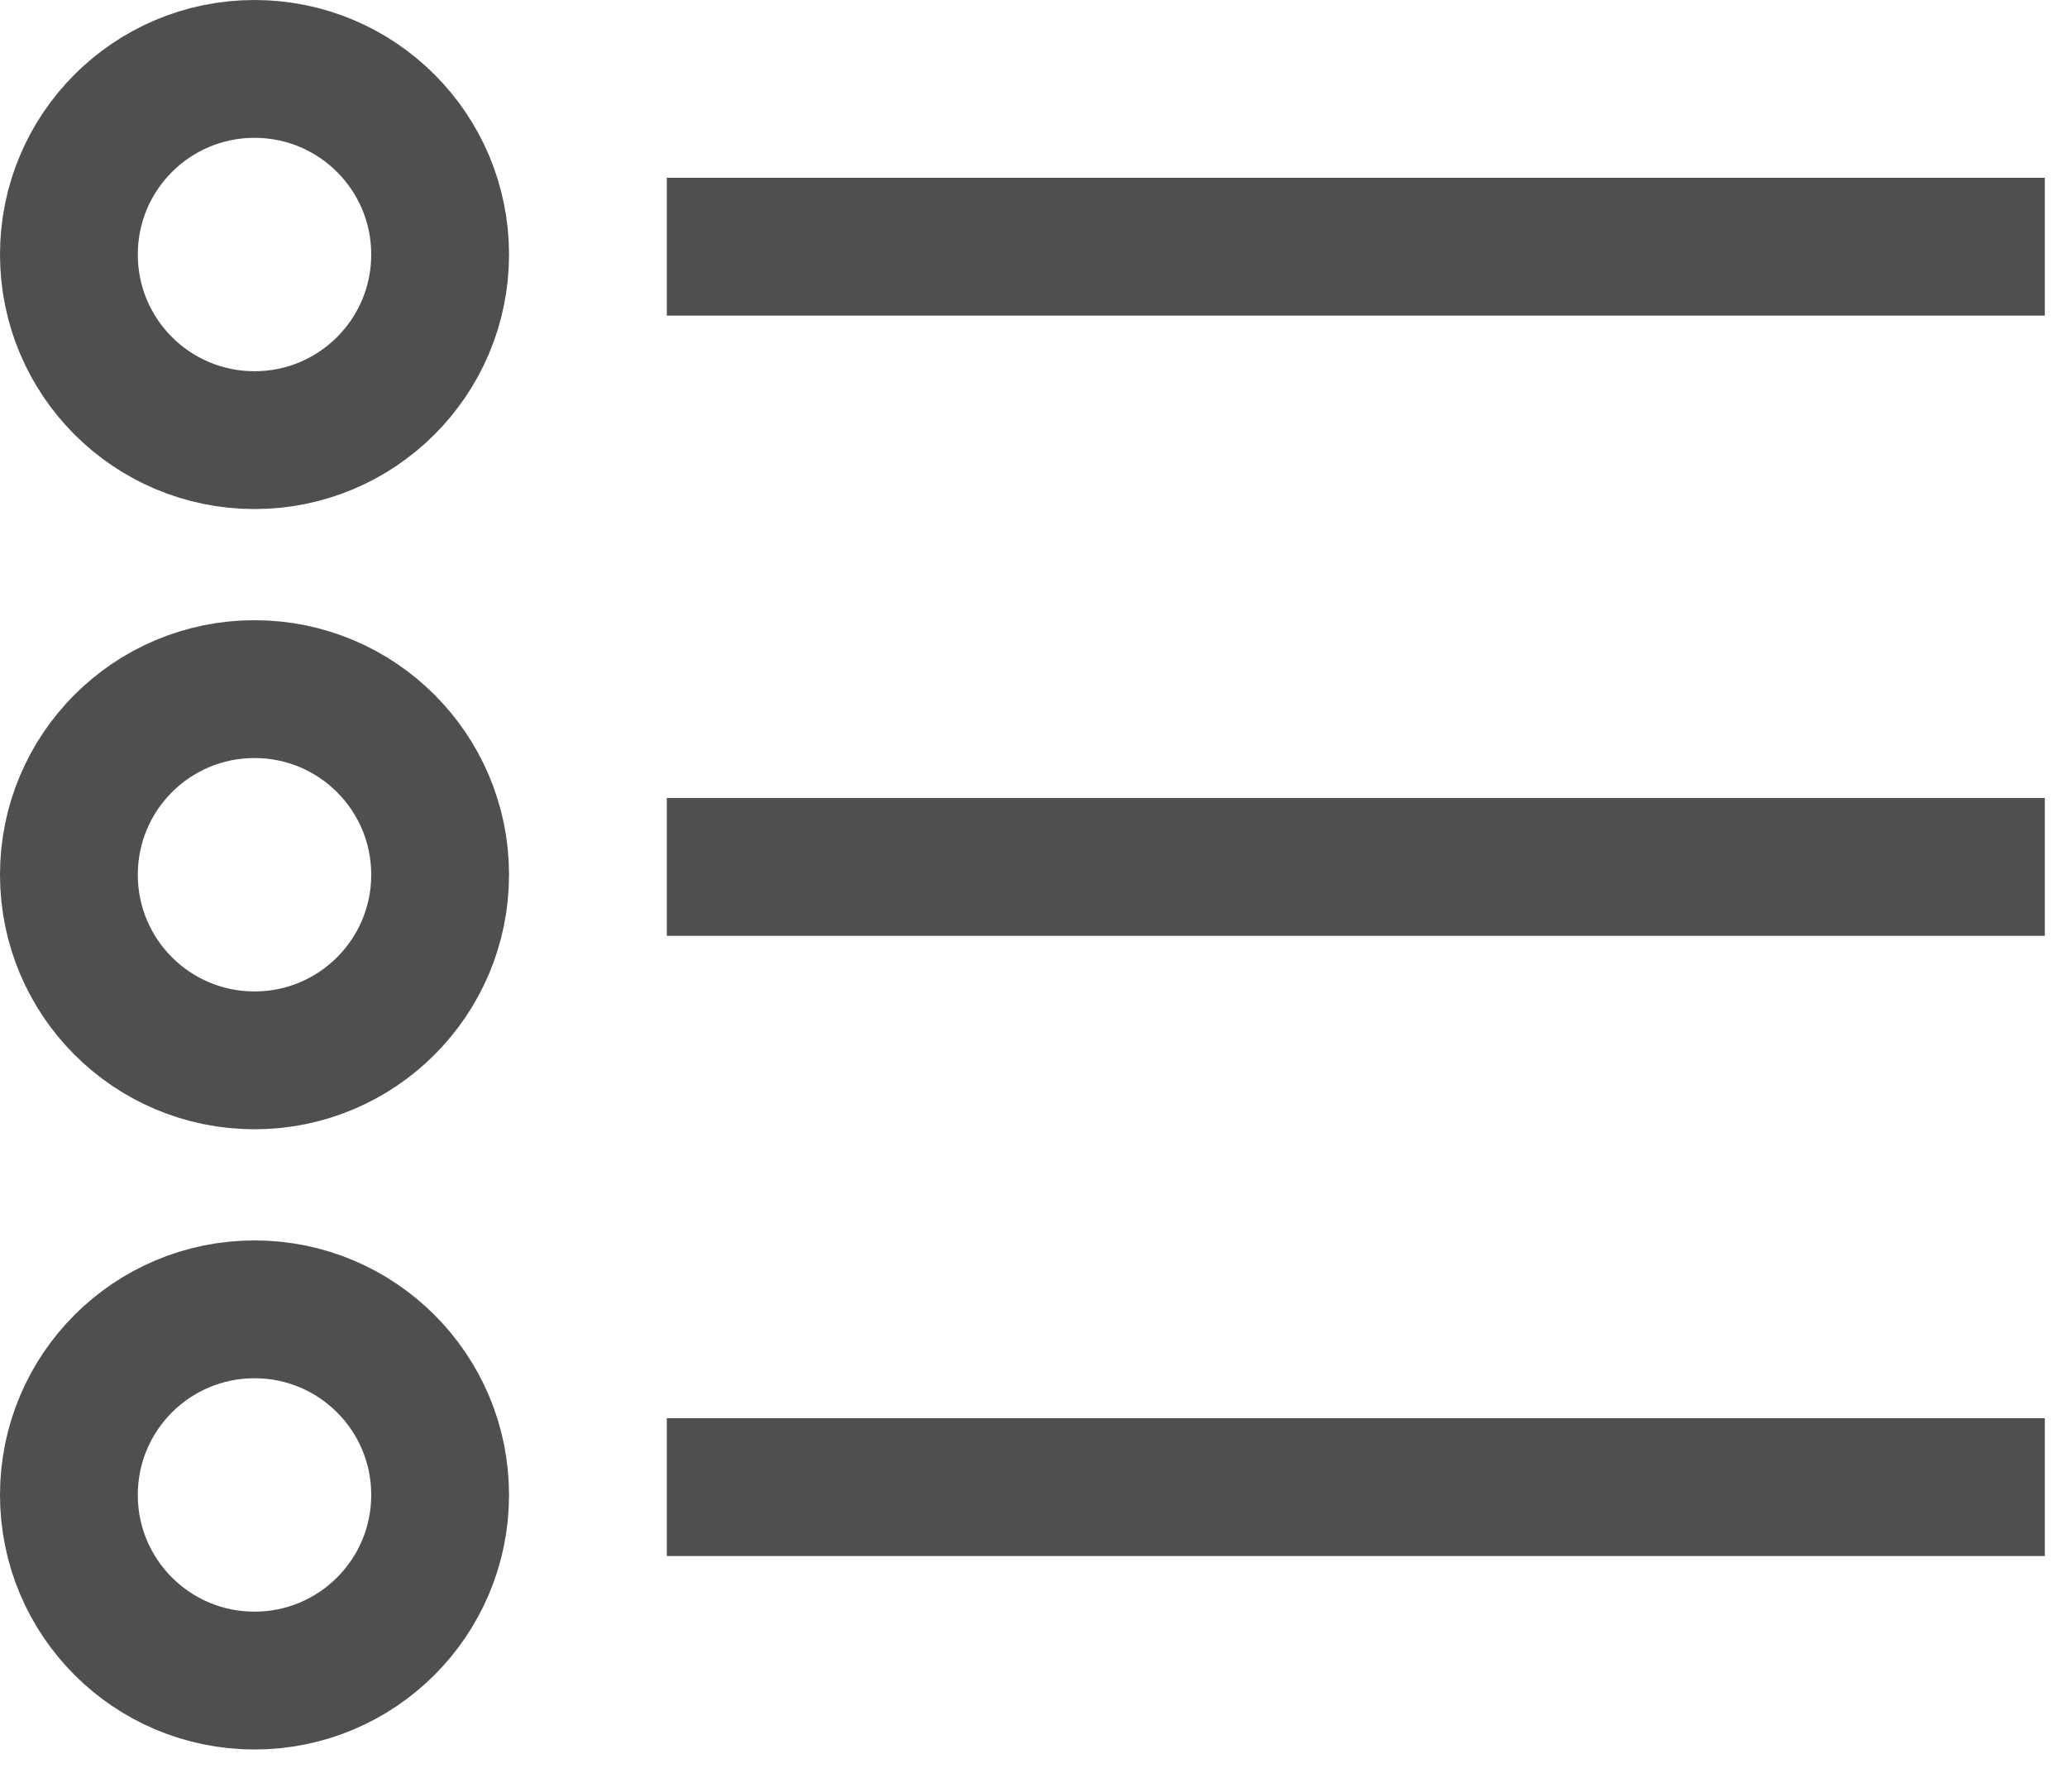
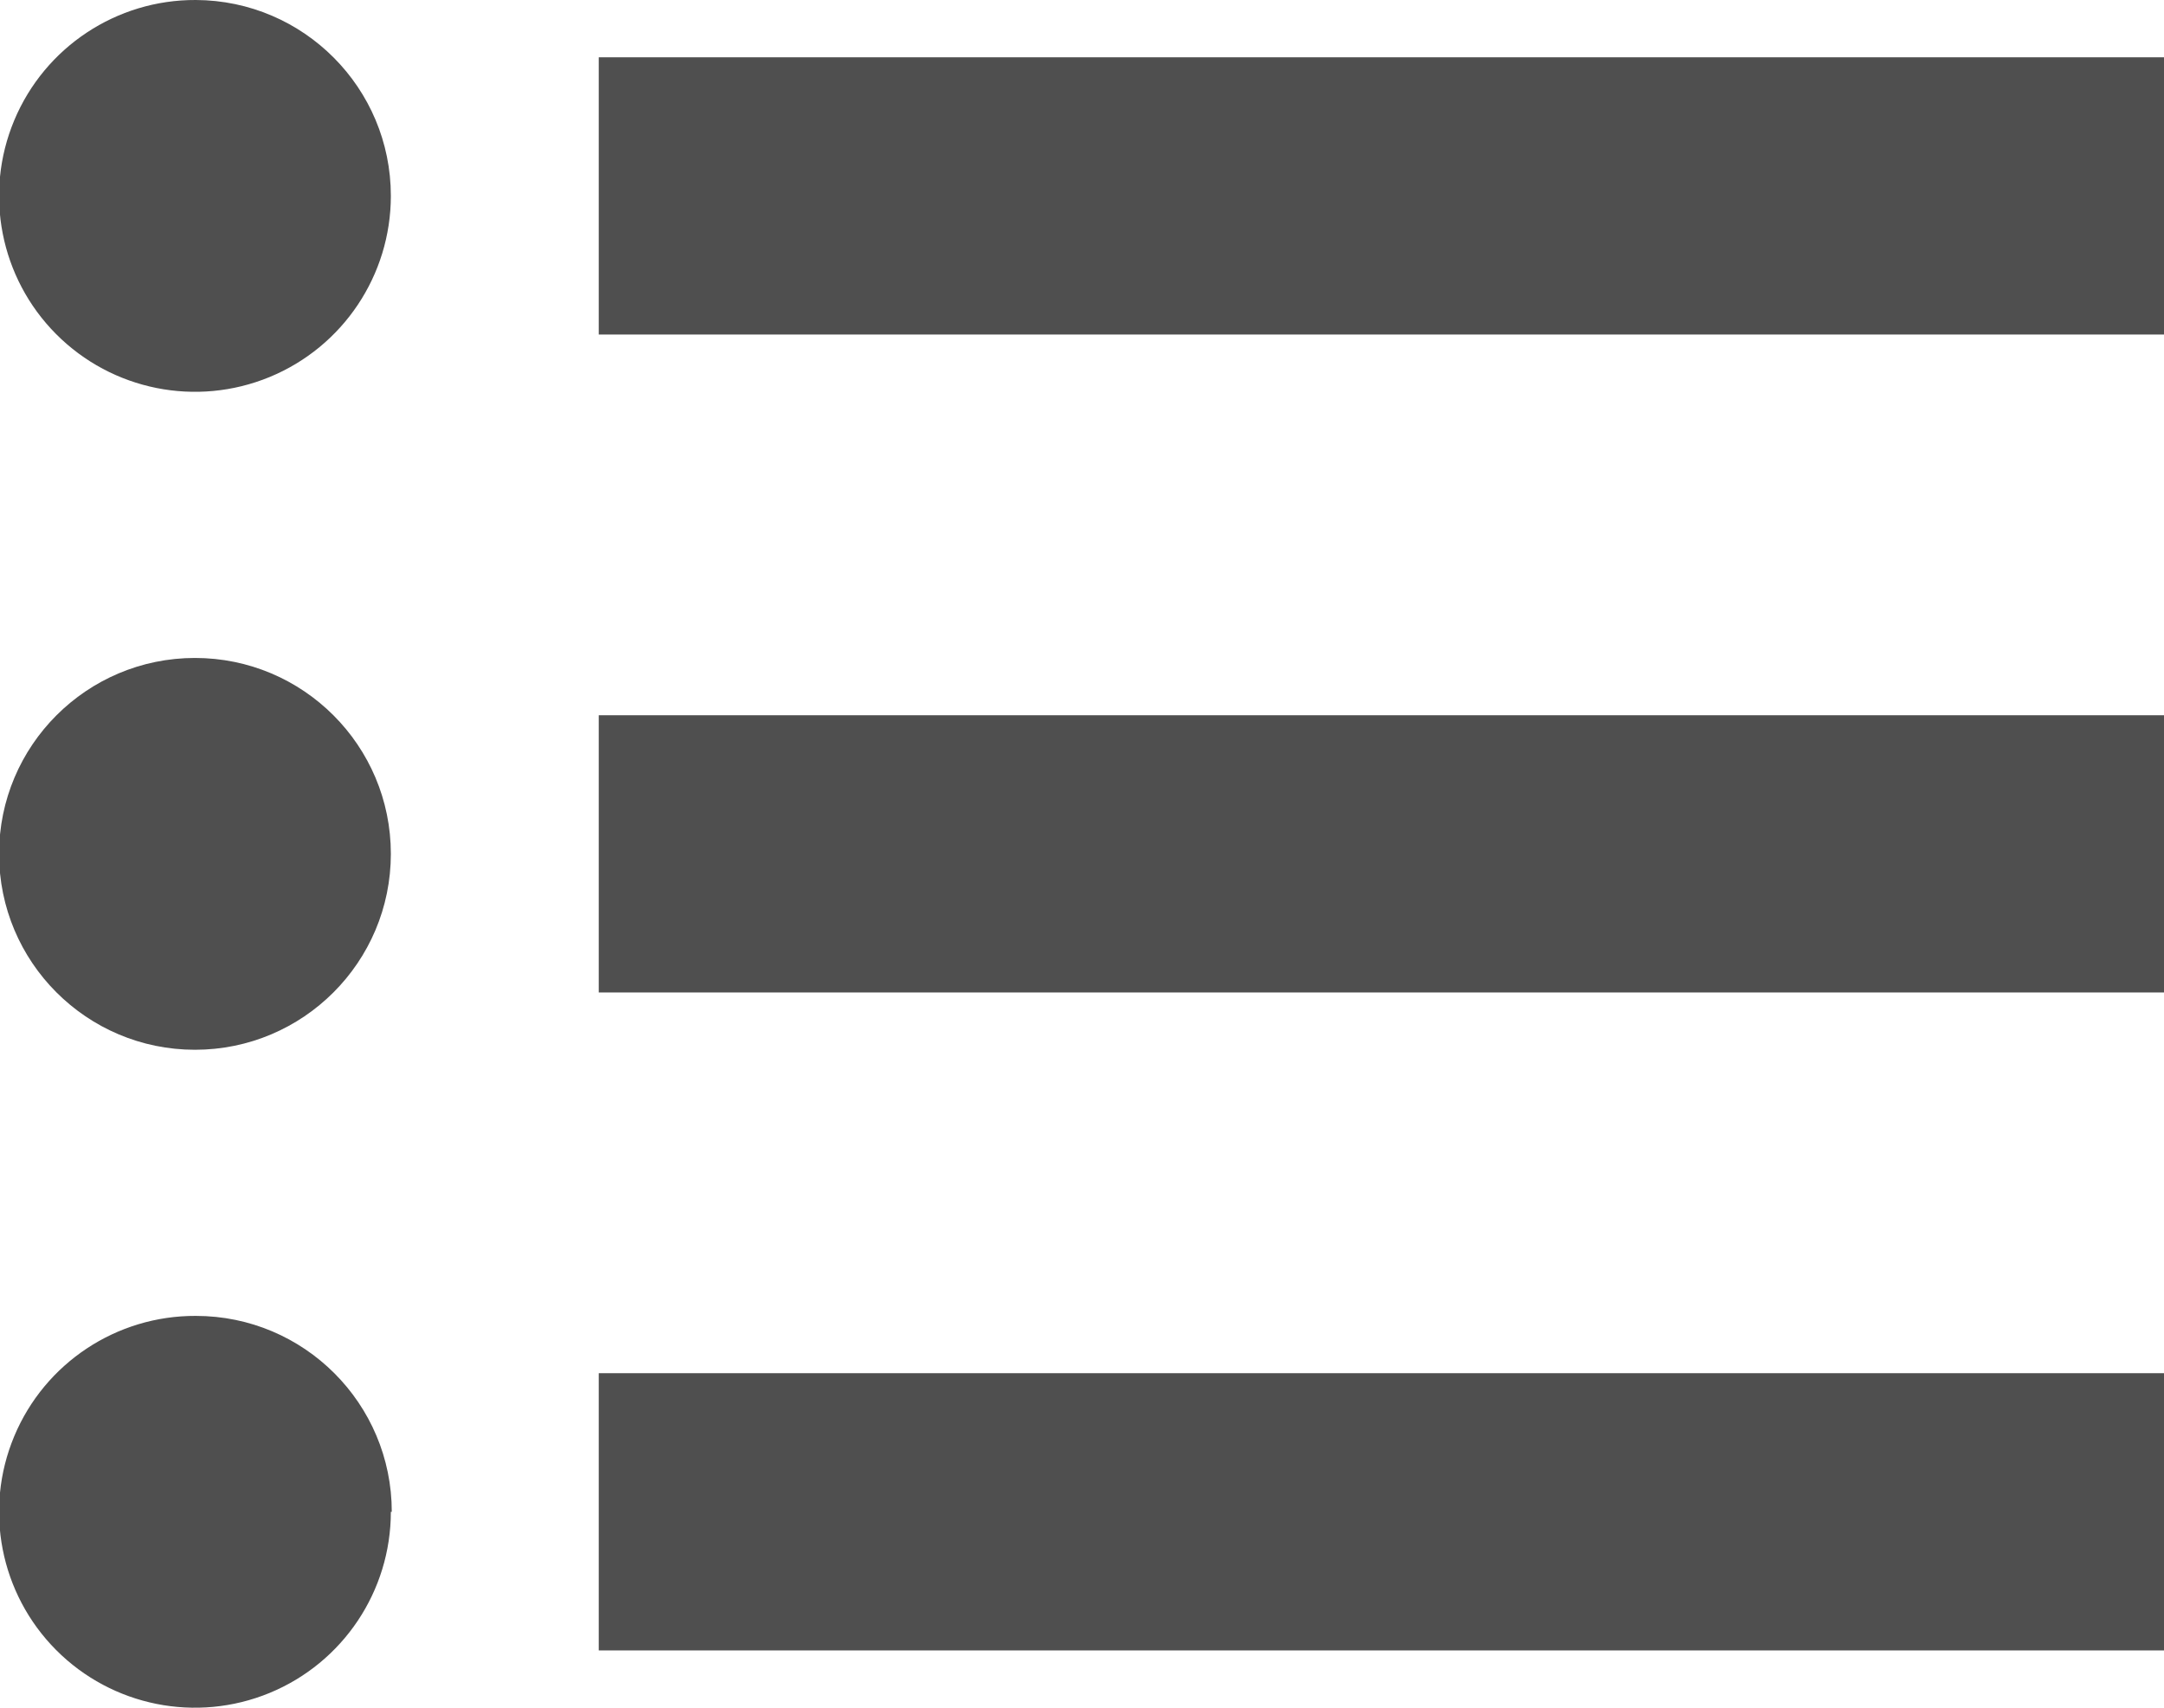
- <svg xmlns="http://www.w3.org/2000/svg" width="30px" height="26px" viewBox="0 0 30 26" version="1.1">
-   <defs />
-   <g id="Page-1" stroke="none" stroke-width="1" fill="none" fill-rule="evenodd">
-     <path d="M6.388,3.693 C6.388,5.182 5.182,6.387 3.694,6.387 C2.205,6.387 1,5.182 1,3.693 C1,2.205 2.205,1 3.694,1 C5.182,1 6.388,2.205 6.388,3.693 L6.388,3.693 Z M9.678,3.58 L29.678,3.58 L9.678,3.58 Z M6.388,12.693 C6.388,14.182 5.182,15.387 3.694,15.387 C2.205,15.387 1,14.182 1,12.693 C1,11.205 2.205,10 3.694,10 C5.182,10 6.388,11.205 6.388,12.693 L6.388,12.693 Z M9.678,12.58 L29.678,12.58 L9.678,12.58 Z M6.388,21.693 C6.388,23.182 5.182,24.387 3.694,24.387 C2.205,24.387 1,23.182 1,21.693 C1,20.205 2.205,19 3.694,19 C5.182,19 6.388,20.205 6.388,21.693 L6.388,21.693 Z M9.678,21.58 L29.678,21.58 L9.678,21.58 Z" id="Imported-Layers" stroke="#4F4F4F" stroke-width="2" stroke-linecap="round" />
-   </g>
+ <svg xmlns="http://www.w3.org/2000/svg" id="Capa_1" data-name="Capa 1" width="23.42" height="18.48" viewBox="0 0 23.42 18.48">
+   <defs>
+     <style>.cls-1{fill:#4f4f4f;}</style>
+   </defs>
+   <path class="cls-1" d="M7.52,5.88A2.12,2.12,0,1,1,5.41,3.76,2.12,2.12,0,0,1,7.52,5.88Z" transform="translate(-3.29 -3.76)" />
+   <rect class="cls-1" x="6.48" y="0.62" width="16.95" height="3" />
+   <path class="cls-1" d="M7.52,13a2.12,2.12,0,1,1-2.12-2.12A2.12,2.12,0,0,1,7.52,13Z" transform="translate(-3.29 -3.76)" />
+   <rect class="cls-1" x="6.48" y="7.74" width="16.95" height="3" />
+   <path class="cls-1" d="M7.52,20.12A2.12,2.12,0,1,1,5.41,18a2.12,2.12,0,0,1,2.12,2.12Z" transform="translate(-3.29 -3.76)" />
+   <rect class="cls-1" x="6.48" y="14.86" width="16.95" height="3" />
</svg>
